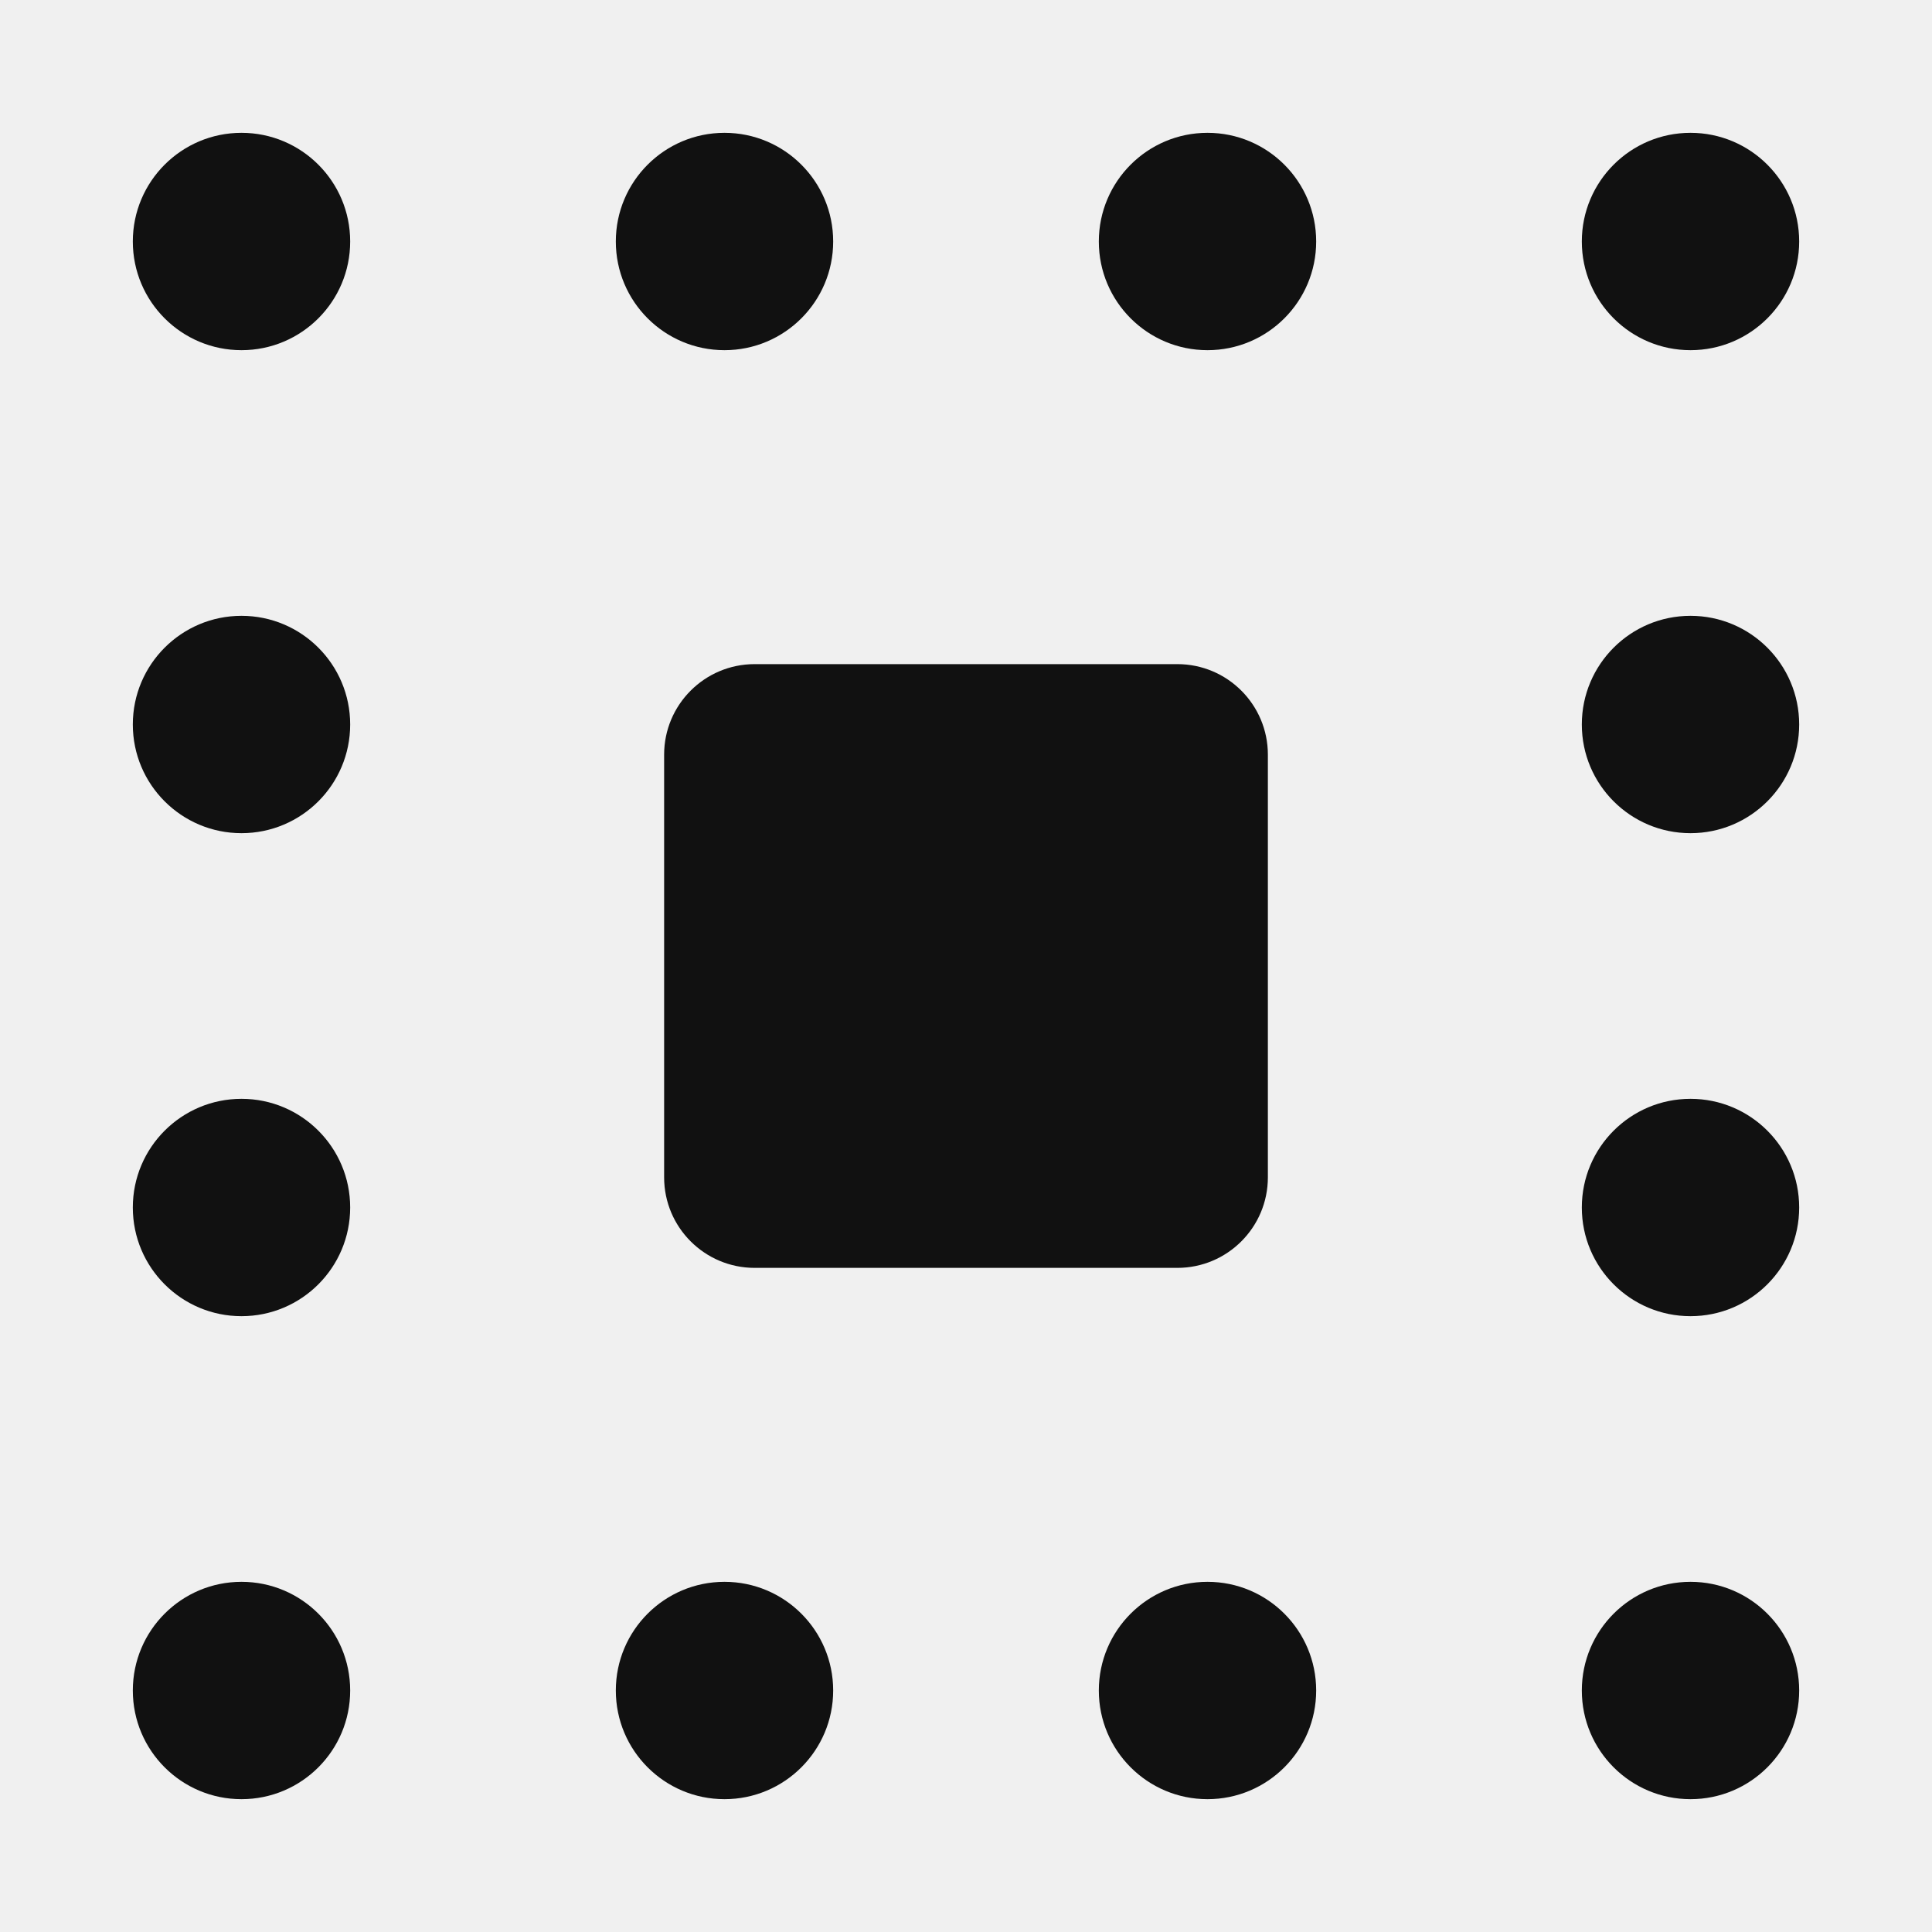
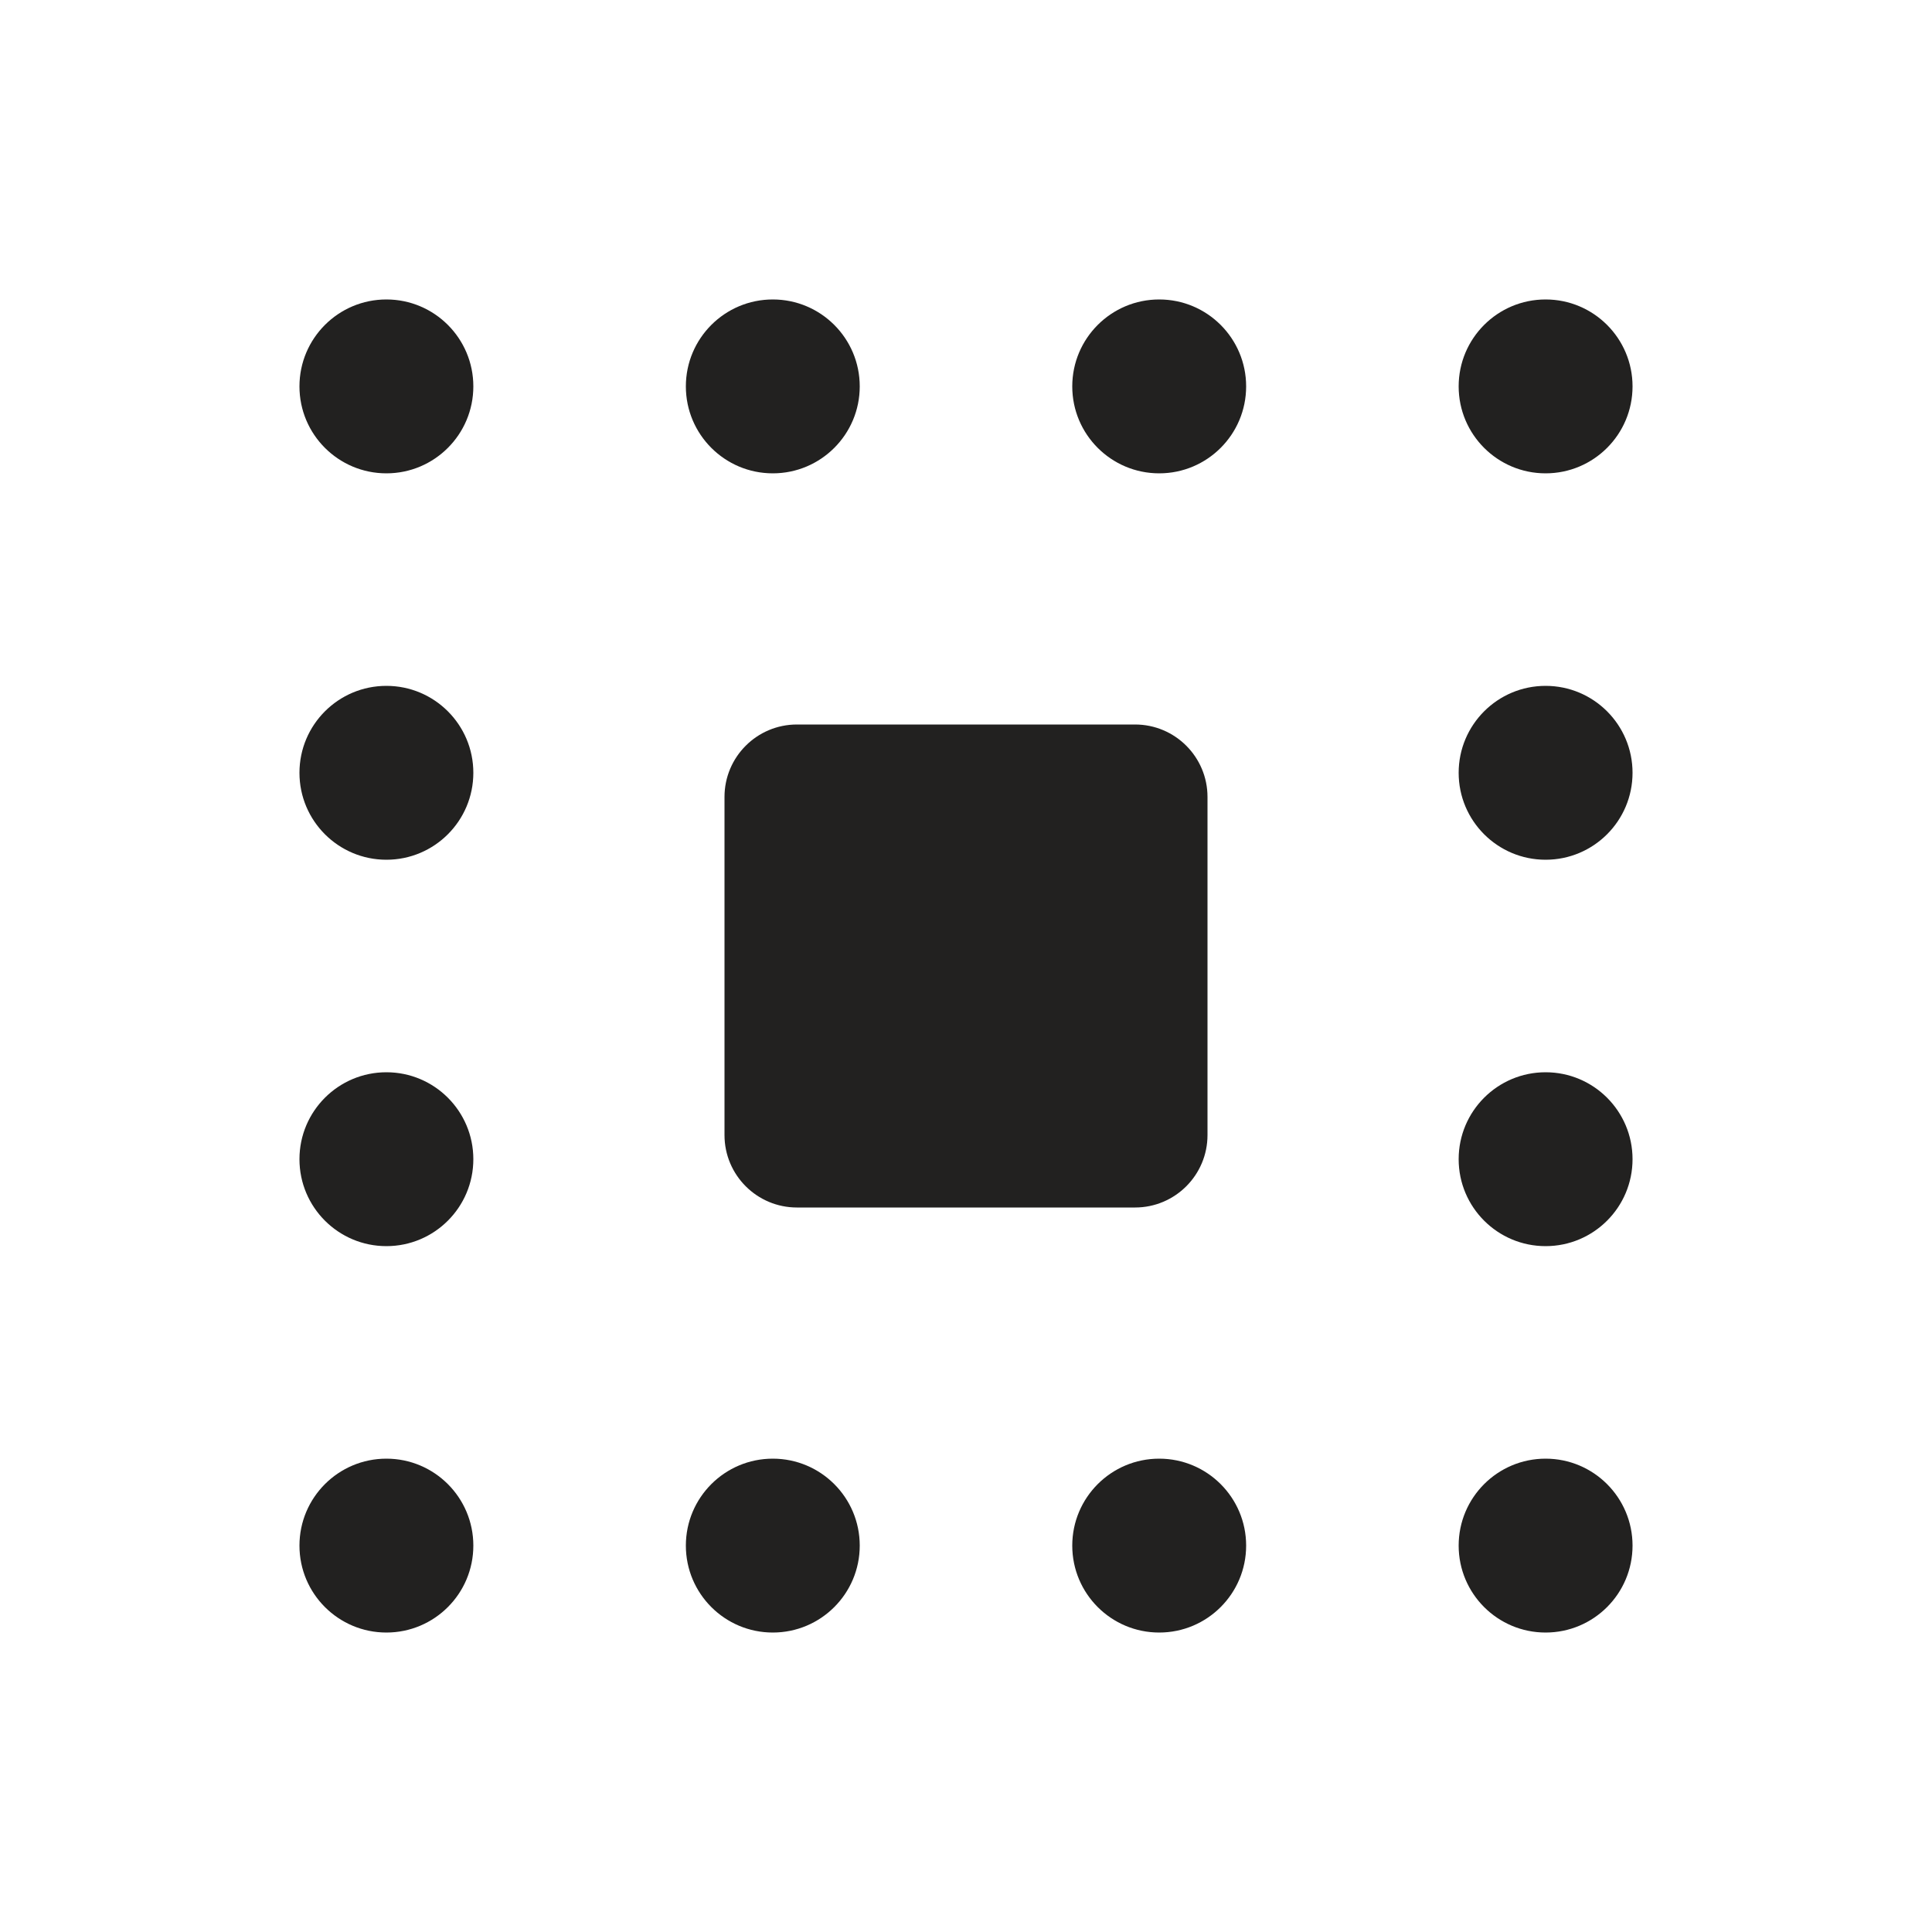
- <svg xmlns="http://www.w3.org/2000/svg" width="32" height="32" viewBox="0 0 32 32" fill="none">
-   <circle cx="4" cy="4" r="1.8" fill="#111111" />
-   <circle cx="12" cy="4" r="1.8" fill="#111111" />
-   <circle cx="20" cy="4" r="1.8" fill="#111111" />
-   <circle cx="28" cy="4" r="1.8" fill="#111111" />
-   <circle cx="4" cy="12" r="1.8" fill="#111111" />
-   <circle cx="4" cy="20" r="1.8" fill="#111111" />
-   <circle cx="28" cy="12" r="1.8" fill="#111111" />
-   <circle cx="28" cy="20" r="1.8" fill="#111111" />
-   <circle cx="4" cy="28" r="1.8" fill="#111111" />
-   <circle cx="12" cy="28" r="1.8" fill="#111111" />
-   <circle cx="20" cy="28" r="1.8" fill="#111111" />
-   <circle cx="28" cy="28" r="1.8" fill="#111111" />
-   <rect x="11" y="11" width="10" height="10" rx="1.5" fill="#111111" />
+ <svg xmlns="http://www.w3.org/2000/svg" width="32" height="32" viewBox="-4 -4 40 40" fill="none">
+   <rect x="-4" y="-4" width="40" height="40" fill="#ffffff" />
+   <circle cx="4" cy="4" r="1.8" fill="#222120" />
+   <circle cx="12" cy="4" r="1.8" fill="#222120" />
+   <circle cx="20" cy="4" r="1.8" fill="#222120" />
+   <circle cx="28" cy="4" r="1.8" fill="#222120" />
+   <circle cx="4" cy="12" r="1.8" fill="#222120" />
+   <circle cx="4" cy="20" r="1.8" fill="#222120" />
+   <circle cx="28" cy="12" r="1.8" fill="#222120" />
+   <circle cx="28" cy="20" r="1.8" fill="#222120" />
+   <circle cx="4" cy="28" r="1.8" fill="#222120" />
+   <circle cx="12" cy="28" r="1.8" fill="#222120" />
+   <circle cx="20" cy="28" r="1.8" fill="#222120" />
+   <circle cx="28" cy="28" r="1.8" fill="#222120" />
+   <rect x="11" y="11" width="10" height="10" rx="1.5" fill="#222120" />
</svg>
